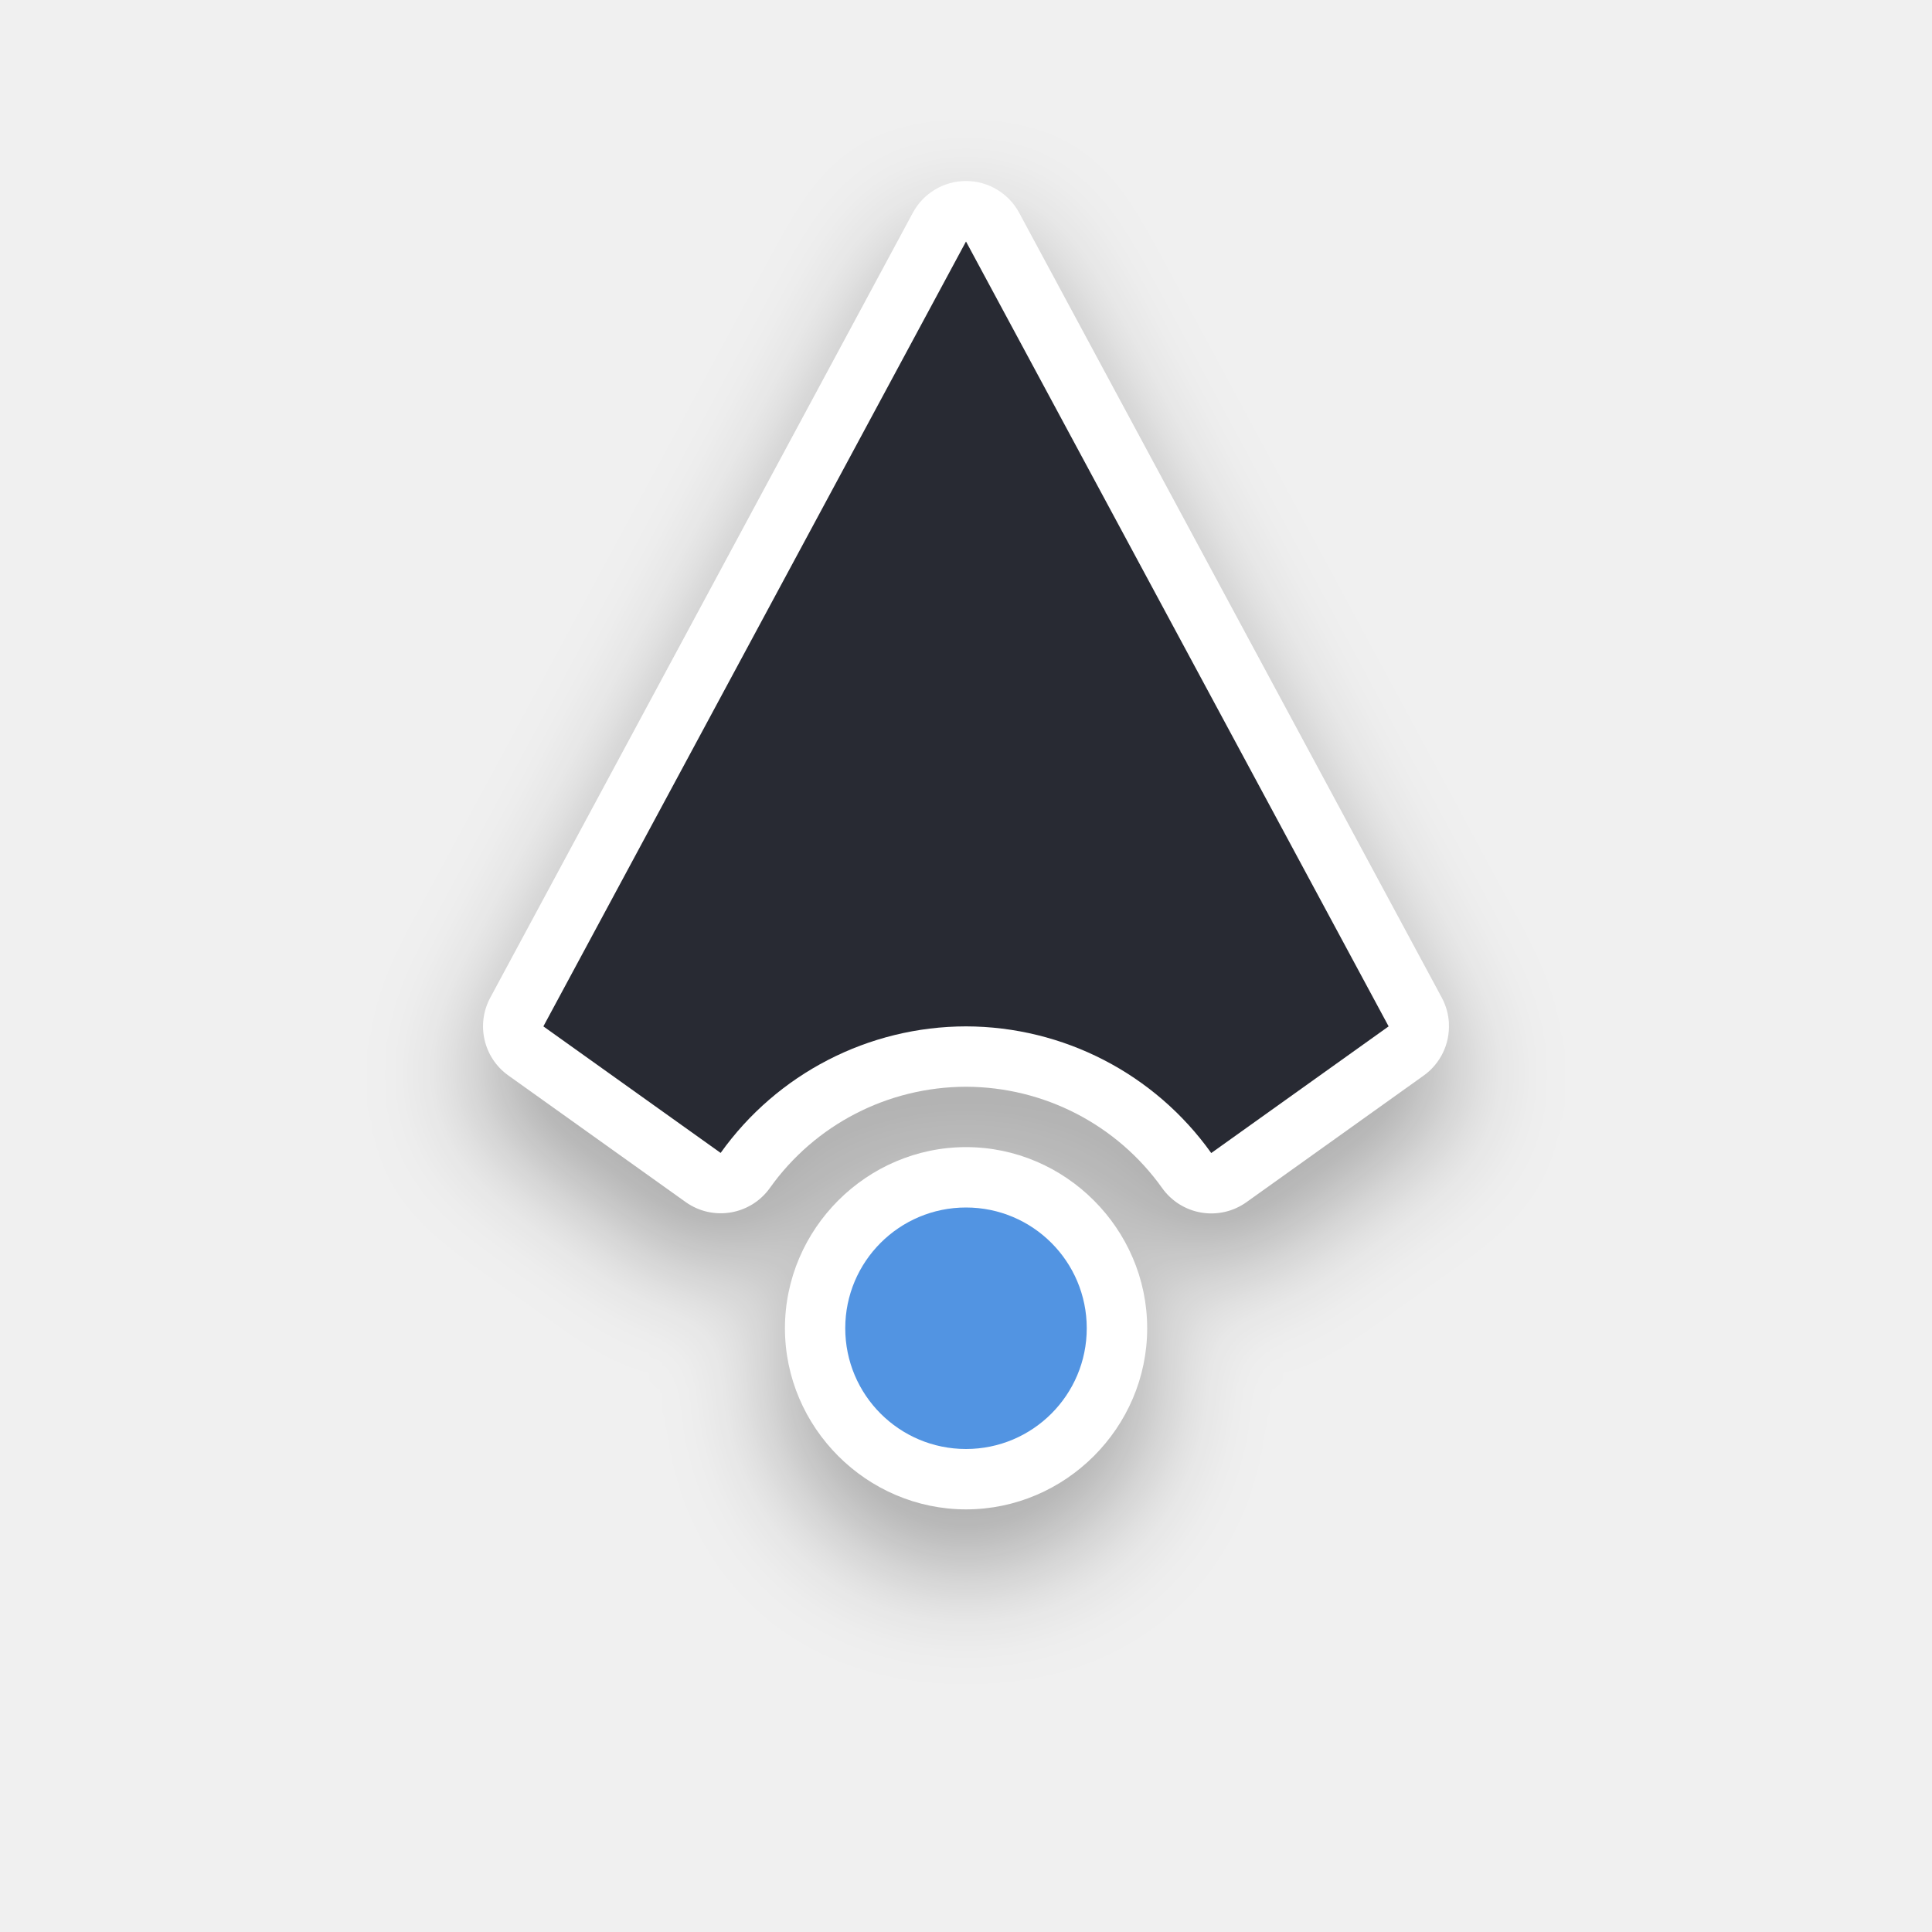
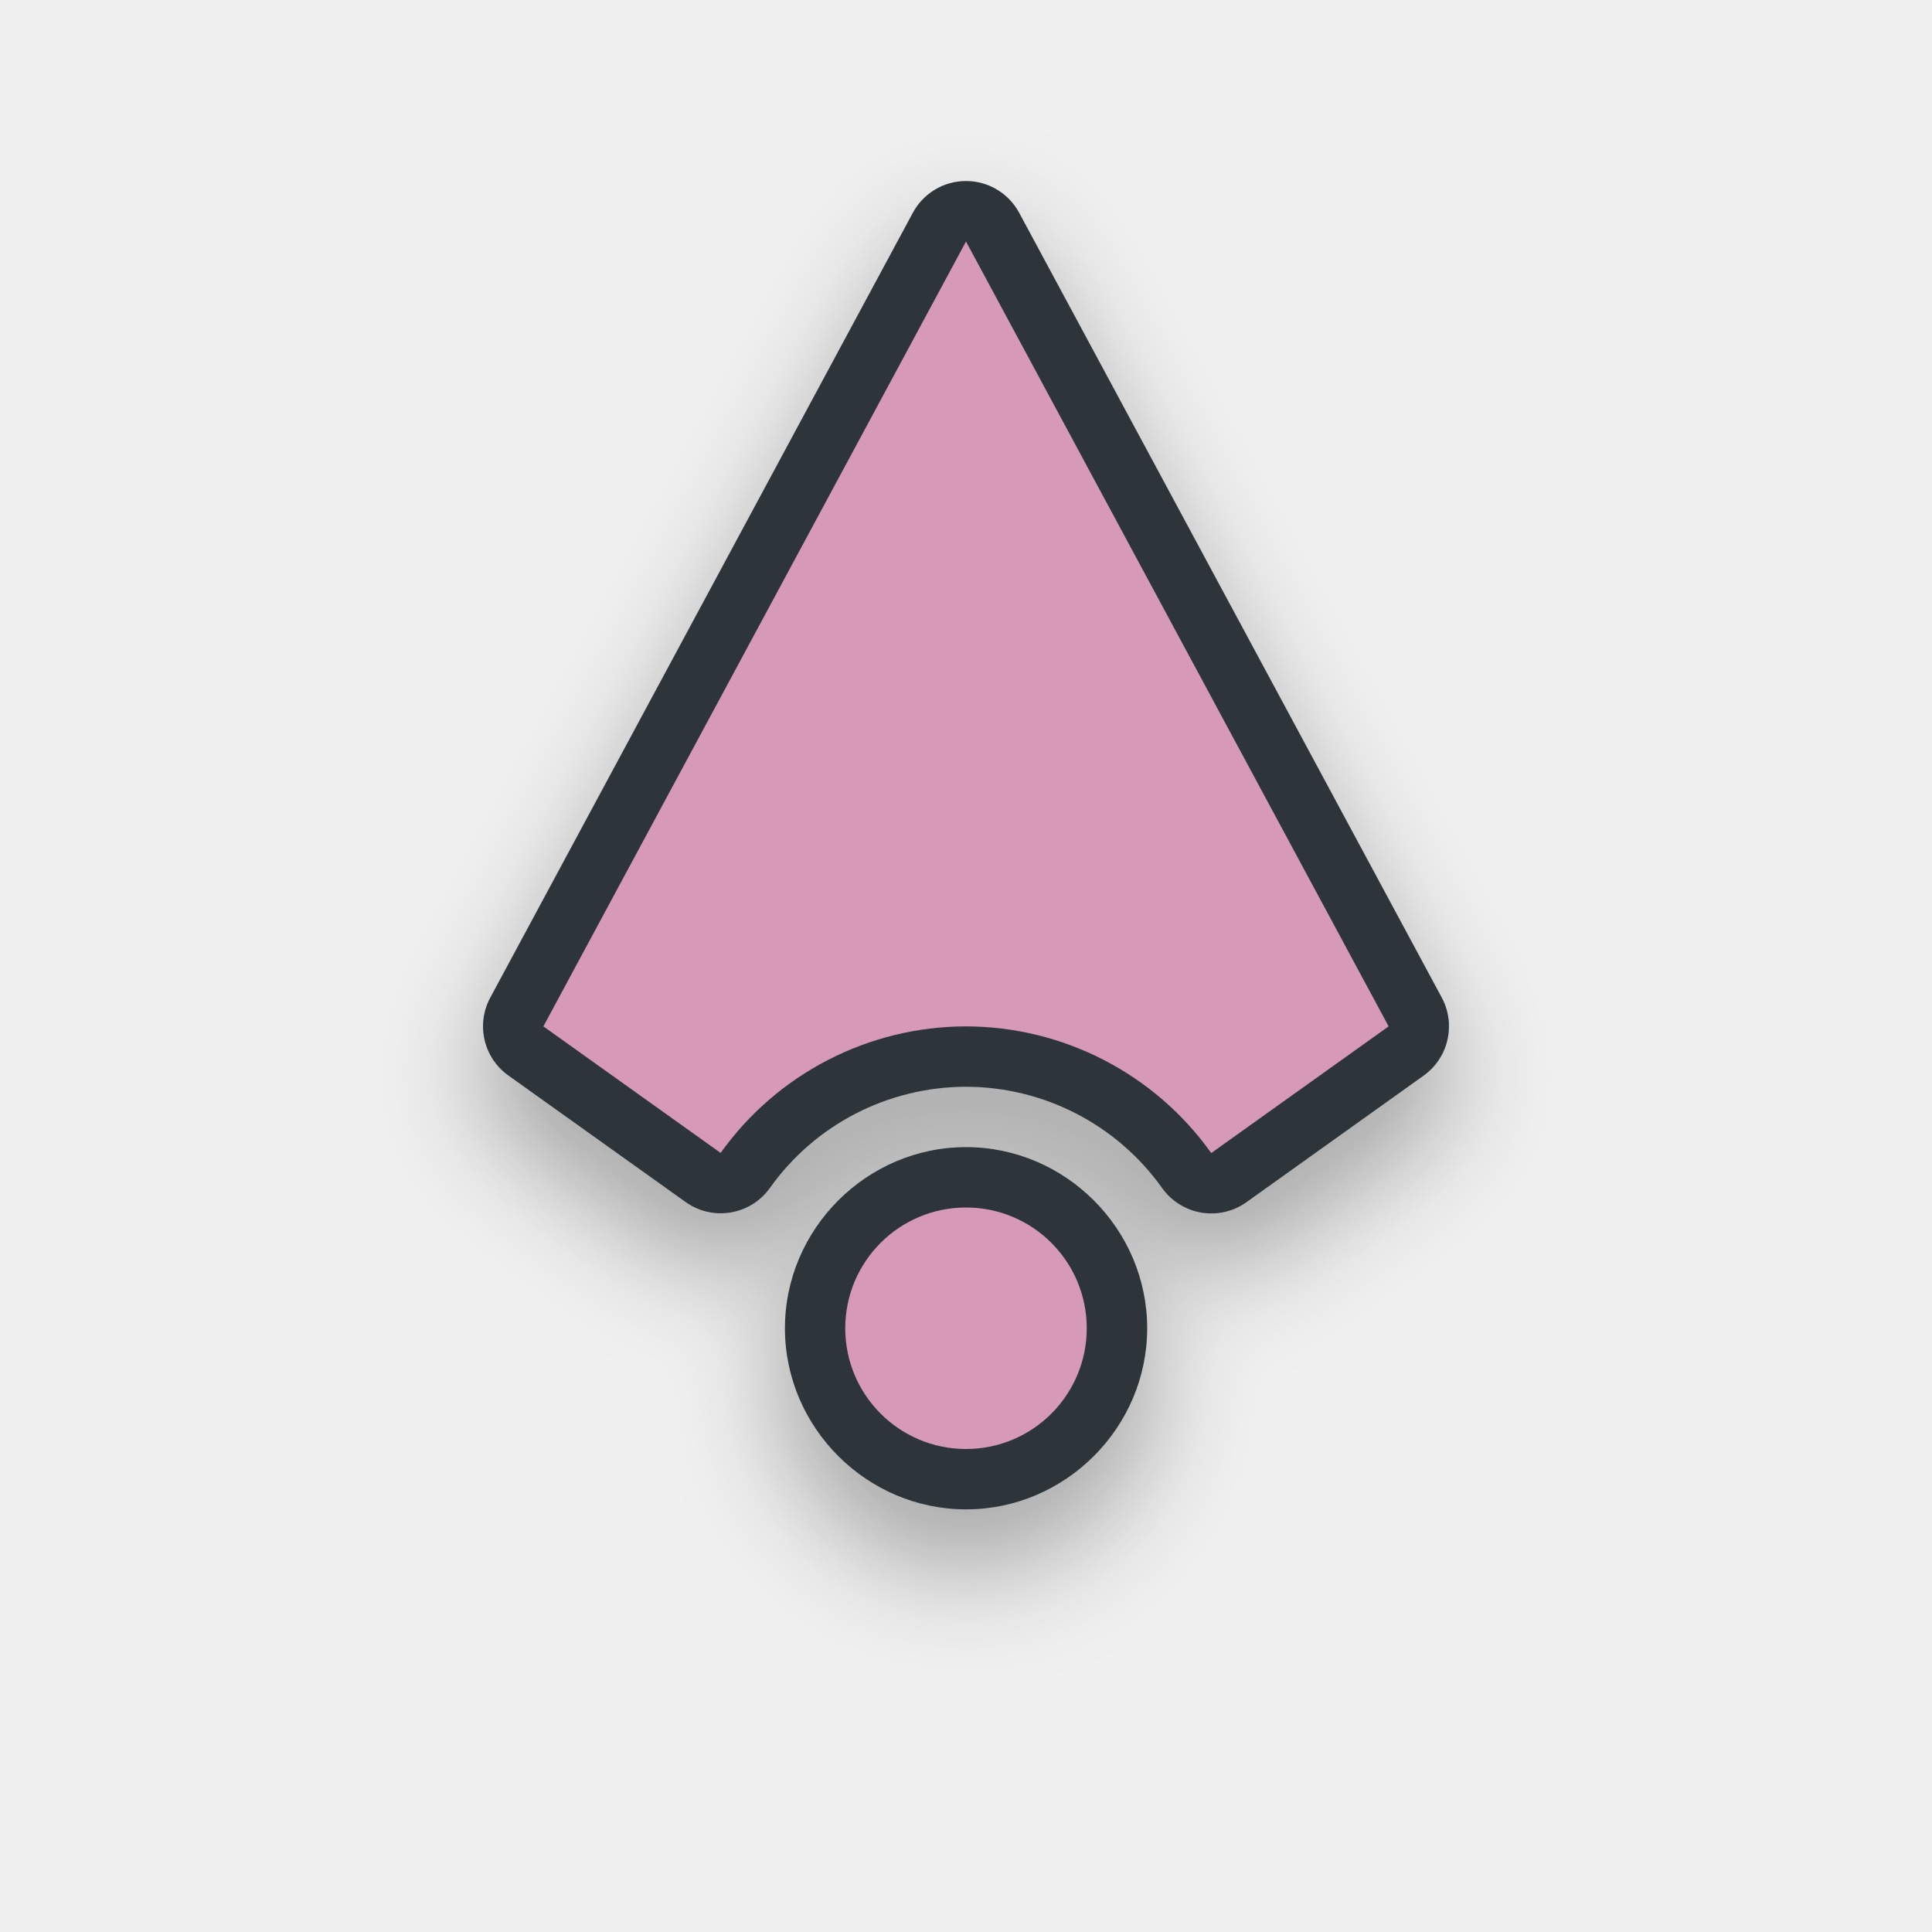
<svg xmlns="http://www.w3.org/2000/svg" width="32" height="32" version="1.1" viewBox="0 0 32 32" id="svg19">
  <defs id="defs5">
    <filter id="a" x="-.119" y="-.121" width="1.238" height="1.242" color-interpolation-filters="sRGB">
      <feGaussianBlur stdDeviation="0.737" id="feGaussianBlur2" />
    </filter>
    <filter style="color-interpolation-filters:sRGB" id="filter884" x="-0.104" width="1.207" y="-0.143" height="1.285">
      <feGaussianBlur stdDeviation="0.95" id="feGaussianBlur886" />
    </filter>
  </defs>
  <path id="path834" d="M 16.951,8.721 A 1,1 0 0 0 16.525,8.839 L 3.525,15.839 a 1,1 0 0 0 0,1.762 l 13,7 a 1,1 0 0 0 1.289,-0.301 l 2.096,-2.936 A 1,1 0 0 0 19.676,19.97 C 18.625,19.22 18.003,18.012 18,16.721 v -0.002 c 0,0 0,-0.002 0,-0.002 0.004,-1.29 0.627,-2.497 1.678,-3.246 a 1,1 0 0 0 0.234,-1.396 L 17.814,9.138 A 1,1 0 0 0 16.951,8.721 Z m -0.254,2.297 1.145,1.604 C 16.753,13.731 16.003,15.136 16,16.718 a 1,1 0 0 0 0,0.004 c 0.002,1.582 0.752,2.987 1.842,4.098 L 16.697,22.421 6.111,16.72 Z M 22,13.72 c -1.645,0 -3,1.355 -3,3 0,1.645 1.355,3 3,3 1.645,0 3,-1.355 3,-3 0,-1.645 -1.355,-3 -3,-3 z m 0,2 c 0.564,0 1,0.436 1,1 0,0.564 -0.436,1 -1,1 -0.564,0 -1,-0.436 -1,-1 0,-0.564 0.436,-1 1,-1 z" style="color:#000000;font-style:normal;font-variant:normal;font-weight:normal;font-stretch:normal;font-size:medium;line-height:normal;font-family:sans-serif;font-variant-ligatures:normal;font-variant-position:normal;font-variant-caps:normal;font-variant-numeric:normal;font-variant-alternates:normal;font-feature-settings:normal;text-indent:0;text-align:start;text-decoration:none;text-decoration-line:none;text-decoration-style:solid;text-decoration-color:#000000;letter-spacing:normal;word-spacing:normal;text-transform:none;writing-mode:lr-tb;direction:ltr;text-orientation:mixed;dominant-baseline:auto;baseline-shift:baseline;text-anchor:start;white-space:normal;shape-padding:0;clip-rule:nonzero;display:inline;overflow:visible;visibility:visible;opacity:0.35;isolation:auto;mix-blend-mode:normal;color-interpolation:sRGB;color-interpolation-filters:linearRGB;solid-color:#000000;solid-opacity:1;vector-effect:none;fill:#000000;fill-opacity:1;fill-rule:nonzero;stroke:none;stroke-width:2;stroke-linecap:round;stroke-linejoin:round;stroke-miterlimit:4;stroke-dasharray:none;stroke-dashoffset:0;stroke-opacity:1;paint-order:stroke fill markers;filter:url(#filter884);color-rendering:auto;image-rendering:auto;shape-rendering:auto;text-rendering:auto;enable-background:accumulate" transform="rotate(90,15.91571,16.80438)" />
-   <path style="color:#000000;font-style:normal;font-variant:normal;font-weight:normal;font-stretch:normal;font-size:medium;line-height:normal;font-family:sans-serif;font-variant-ligatures:normal;font-variant-position:normal;font-variant-caps:normal;font-variant-numeric:normal;font-variant-alternates:normal;font-feature-settings:normal;text-indent:0;text-align:start;text-decoration:none;text-decoration-line:none;text-decoration-style:solid;text-decoration-color:#000000;letter-spacing:normal;word-spacing:normal;text-transform:none;writing-mode:lr-tb;direction:ltr;text-orientation:mixed;dominant-baseline:auto;baseline-shift:baseline;text-anchor:start;white-space:normal;shape-padding:0;clip-rule:nonzero;display:inline;overflow:visible;visibility:visible;opacity:1;isolation:auto;mix-blend-mode:normal;color-interpolation:sRGB;color-interpolation-filters:linearRGB;solid-color:#000000;solid-opacity:1;vector-effect:none;fill:#ffffff;fill-opacity:1;fill-rule:nonzero;stroke:none;stroke-width:2;stroke-linecap:round;stroke-linejoin:round;stroke-miterlimit:4;stroke-dasharray:none;stroke-dashoffset:0;stroke-opacity:1;paint-order:stroke fill markers;color-rendering:auto;image-rendering:auto;shape-rendering:auto;text-rendering:auto;enable-background:accumulate" d="M 23.999,16.951 A 1,1 0 0 0 23.881,16.525 l -7,-13 a 1,1 0 0 0 -1.762,0 L 8.12,16.525 a 1,1 0 0 0 0.301,1.289 l 2.936,2.096 a 1,1 0 0 0 1.395,-0.234 C 13.5,18.625 14.708,18.003 15.999,18 h 0.002 c 0,0 0.002,0 0.002,0 1.29,0.004 2.497,0.627 3.246,1.678 a 1,1 0 0 0 1.396,0.234 l 2.937,-2.098 a 1,1 0 0 0 0.416,-0.863 z m -2.297,-0.254 -1.604,1.145 C 18.989,16.753 17.584,16.003 16.002,16 a 1,1 0 0 0 -0.004,0 c -1.582,0.002 -2.987,0.752 -4.098,1.842 L 10.299,16.697 16.001,6.111 Z M 19.001,22 c 0,-1.645 -1.355,-3 -3,-3 -1.645,0 -3,1.355 -3,3 0,1.645 1.355,3 3,3 1.645,0 3,-1.355 3,-3 z m -2,0 c 0,0.564 -0.436,1 -1,1 -0.564,0 -1,-0.436 -1,-1 0,-0.564 0.436,-1 1,-1 0.564,0 1,0.436 1,1 z" id="path825" />
-   <path style="opacity:1;fill:#282a33;fill-opacity:1;stroke:none;stroke-width:1.993;stroke-linecap:round;stroke-linejoin:round;stroke-miterlimit:4;stroke-dasharray:none;stroke-opacity:1;paint-order:stroke fill markers" d="M 23,17 16,4 9,17 11.936,19.096 A 5,5 0 0 1 16,17 a 5,5 0 0 1 4.062,2.098 z" id="rect835" />
-   <circle r="2" cy="-16" cx="22" id="circle822" style="opacity:1;fill:#5294e2;fill-opacity:1;stroke:none;stroke-width:0.889;stroke-linecap:round;stroke-linejoin:round;stroke-miterlimit:4;stroke-dasharray:none;stroke-opacity:1;paint-order:stroke fill markers" transform="rotate(90)" />
+   <path style="color:#000000;font-style:normal;font-variant:normal;font-weight:normal;font-stretch:normal;font-size:medium;line-height:normal;font-family:sans-serif;font-variant-ligatures:normal;font-variant-position:normal;font-variant-caps:normal;font-variant-numeric:normal;font-variant-alternates:normal;font-feature-settings:normal;text-indent:0;text-align:start;text-decoration:none;text-decoration-line:none;text-decoration-style:solid;text-decoration-color:#000000;letter-spacing:normal;word-spacing:normal;text-transform:none;writing-mode:lr-tb;direction:ltr;text-orientation:mixed;dominant-baseline:auto;baseline-shift:baseline;text-anchor:start;white-space:normal;shape-padding:0;clip-rule:nonzero;display:inline;overflow:visible;visibility:visible;opacity:1;isolation:auto;mix-blend-mode:normal;color-interpolation:sRGB;color-interpolation-filters:linearRGB;solid-color:#000000;solid-opacity:1;vector-effect:none;fill:#2d353b;fill-opacity:1;fill-rule:nonzero;stroke:none;stroke-width:2;stroke-linecap:round;stroke-linejoin:round;stroke-miterlimit:4;stroke-dasharray:none;stroke-dashoffset:0;stroke-opacity:1;paint-order:stroke fill markers;color-rendering:auto;image-rendering:auto;shape-rendering:auto;text-rendering:auto;enable-background:accumulate" d="M 23.999,16.951 A 1,1 0 0 0 23.881,16.525 l -7,-13 a 1,1 0 0 0 -1.762,0 L 8.12,16.525 a 1,1 0 0 0 0.301,1.289 l 2.936,2.096 a 1,1 0 0 0 1.395,-0.234 C 13.5,18.625 14.708,18.003 15.999,18 h 0.002 c 0,0 0.002,0 0.002,0 1.29,0.004 2.497,0.627 3.246,1.678 a 1,1 0 0 0 1.396,0.234 l 2.937,-2.098 a 1,1 0 0 0 0.416,-0.863 z m -2.297,-0.254 -1.604,1.145 C 18.989,16.753 17.584,16.003 16.002,16 a 1,1 0 0 0 -0.004,0 c -1.582,0.002 -2.987,0.752 -4.098,1.842 L 10.299,16.697 16.001,6.111 Z M 19.001,22 c 0,-1.645 -1.355,-3 -3,-3 -1.645,0 -3,1.355 -3,3 0,1.645 1.355,3 3,3 1.645,0 3,-1.355 3,-3 z m -2,0 c 0,0.564 -0.436,1 -1,1 -0.564,0 -1,-0.436 -1,-1 0,-0.564 0.436,-1 1,-1 0.564,0 1,0.436 1,1 z" id="path825" />
+   <path style="opacity:1;fill:#d699b6;fill-opacity:1;stroke:none;stroke-width:1.993;stroke-linecap:round;stroke-linejoin:round;stroke-miterlimit:4;stroke-dasharray:none;stroke-opacity:1;paint-order:stroke fill markers" d="M 23,17 16,4 9,17 11.936,19.096 A 5,5 0 0 1 16,17 a 5,5 0 0 1 4.062,2.098 z" id="rect835" />
+   <circle r="2" cy="-16" cx="22" id="circle822" style="opacity:1;fill:#d699b6;fill-opacity:1;stroke:none;stroke-width:0.889;stroke-linecap:round;stroke-linejoin:round;stroke-miterlimit:4;stroke-dasharray:none;stroke-opacity:1;paint-order:stroke fill markers" transform="rotate(90)" />
</svg>
